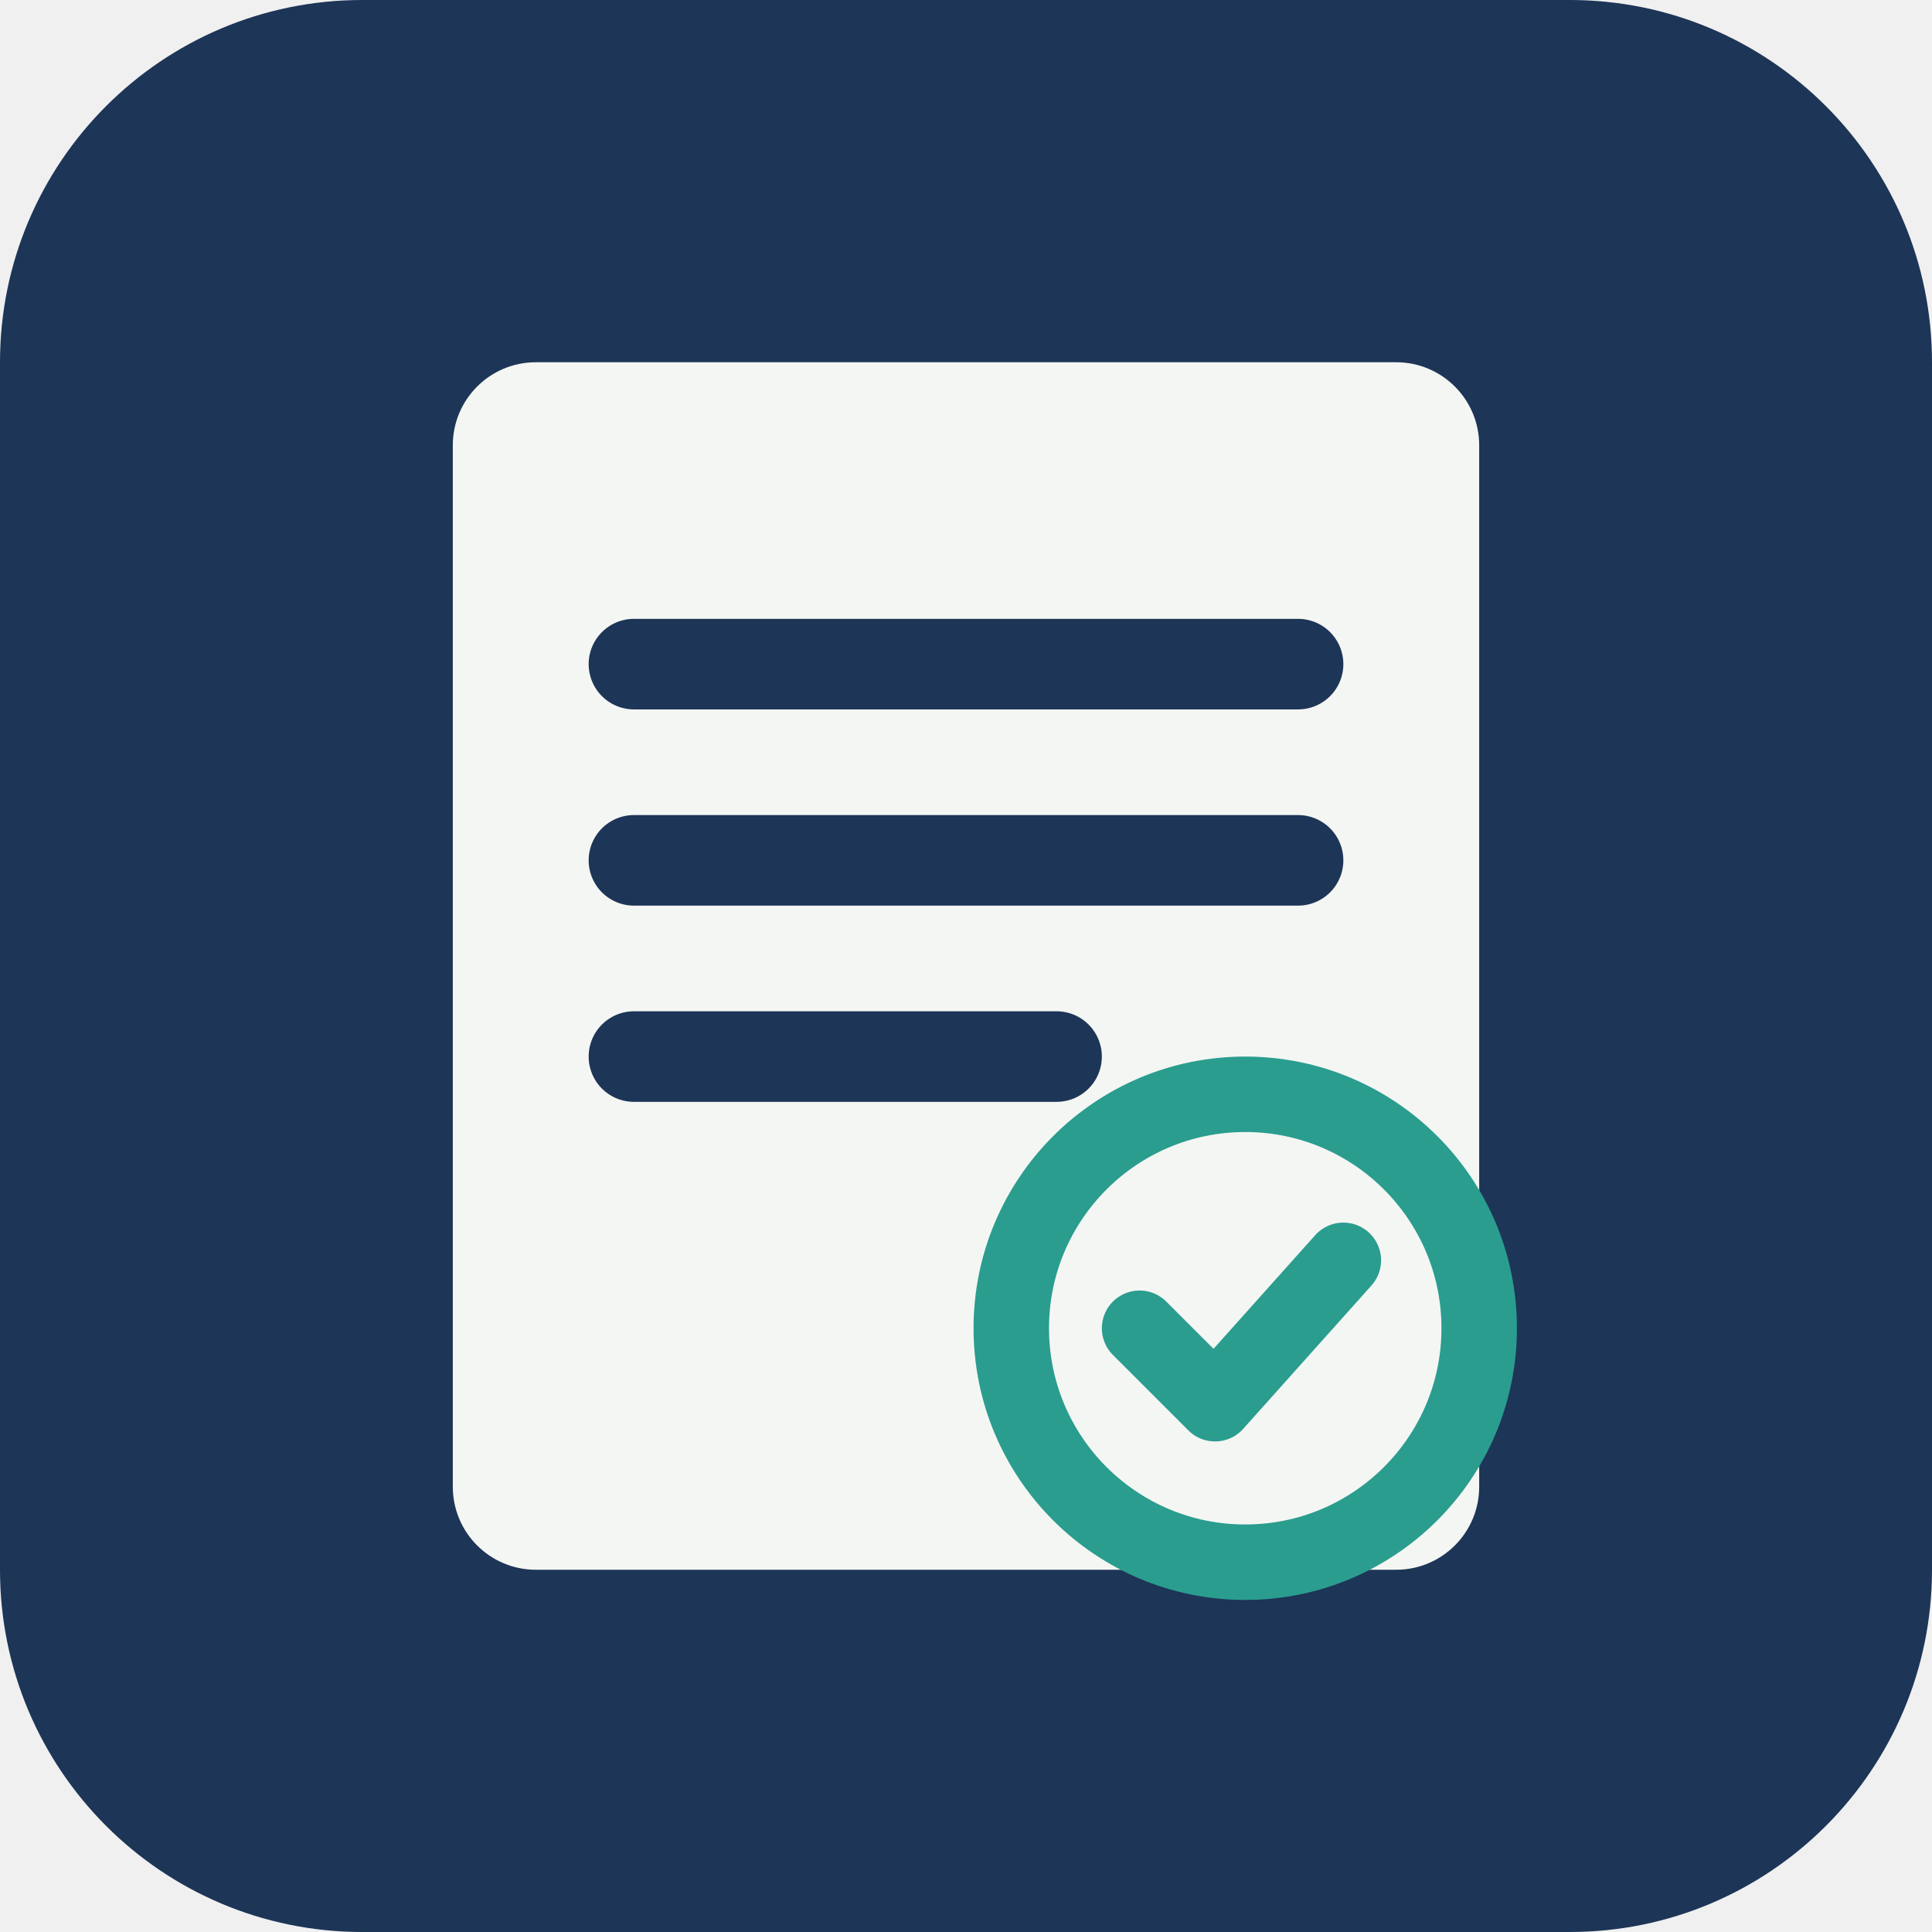
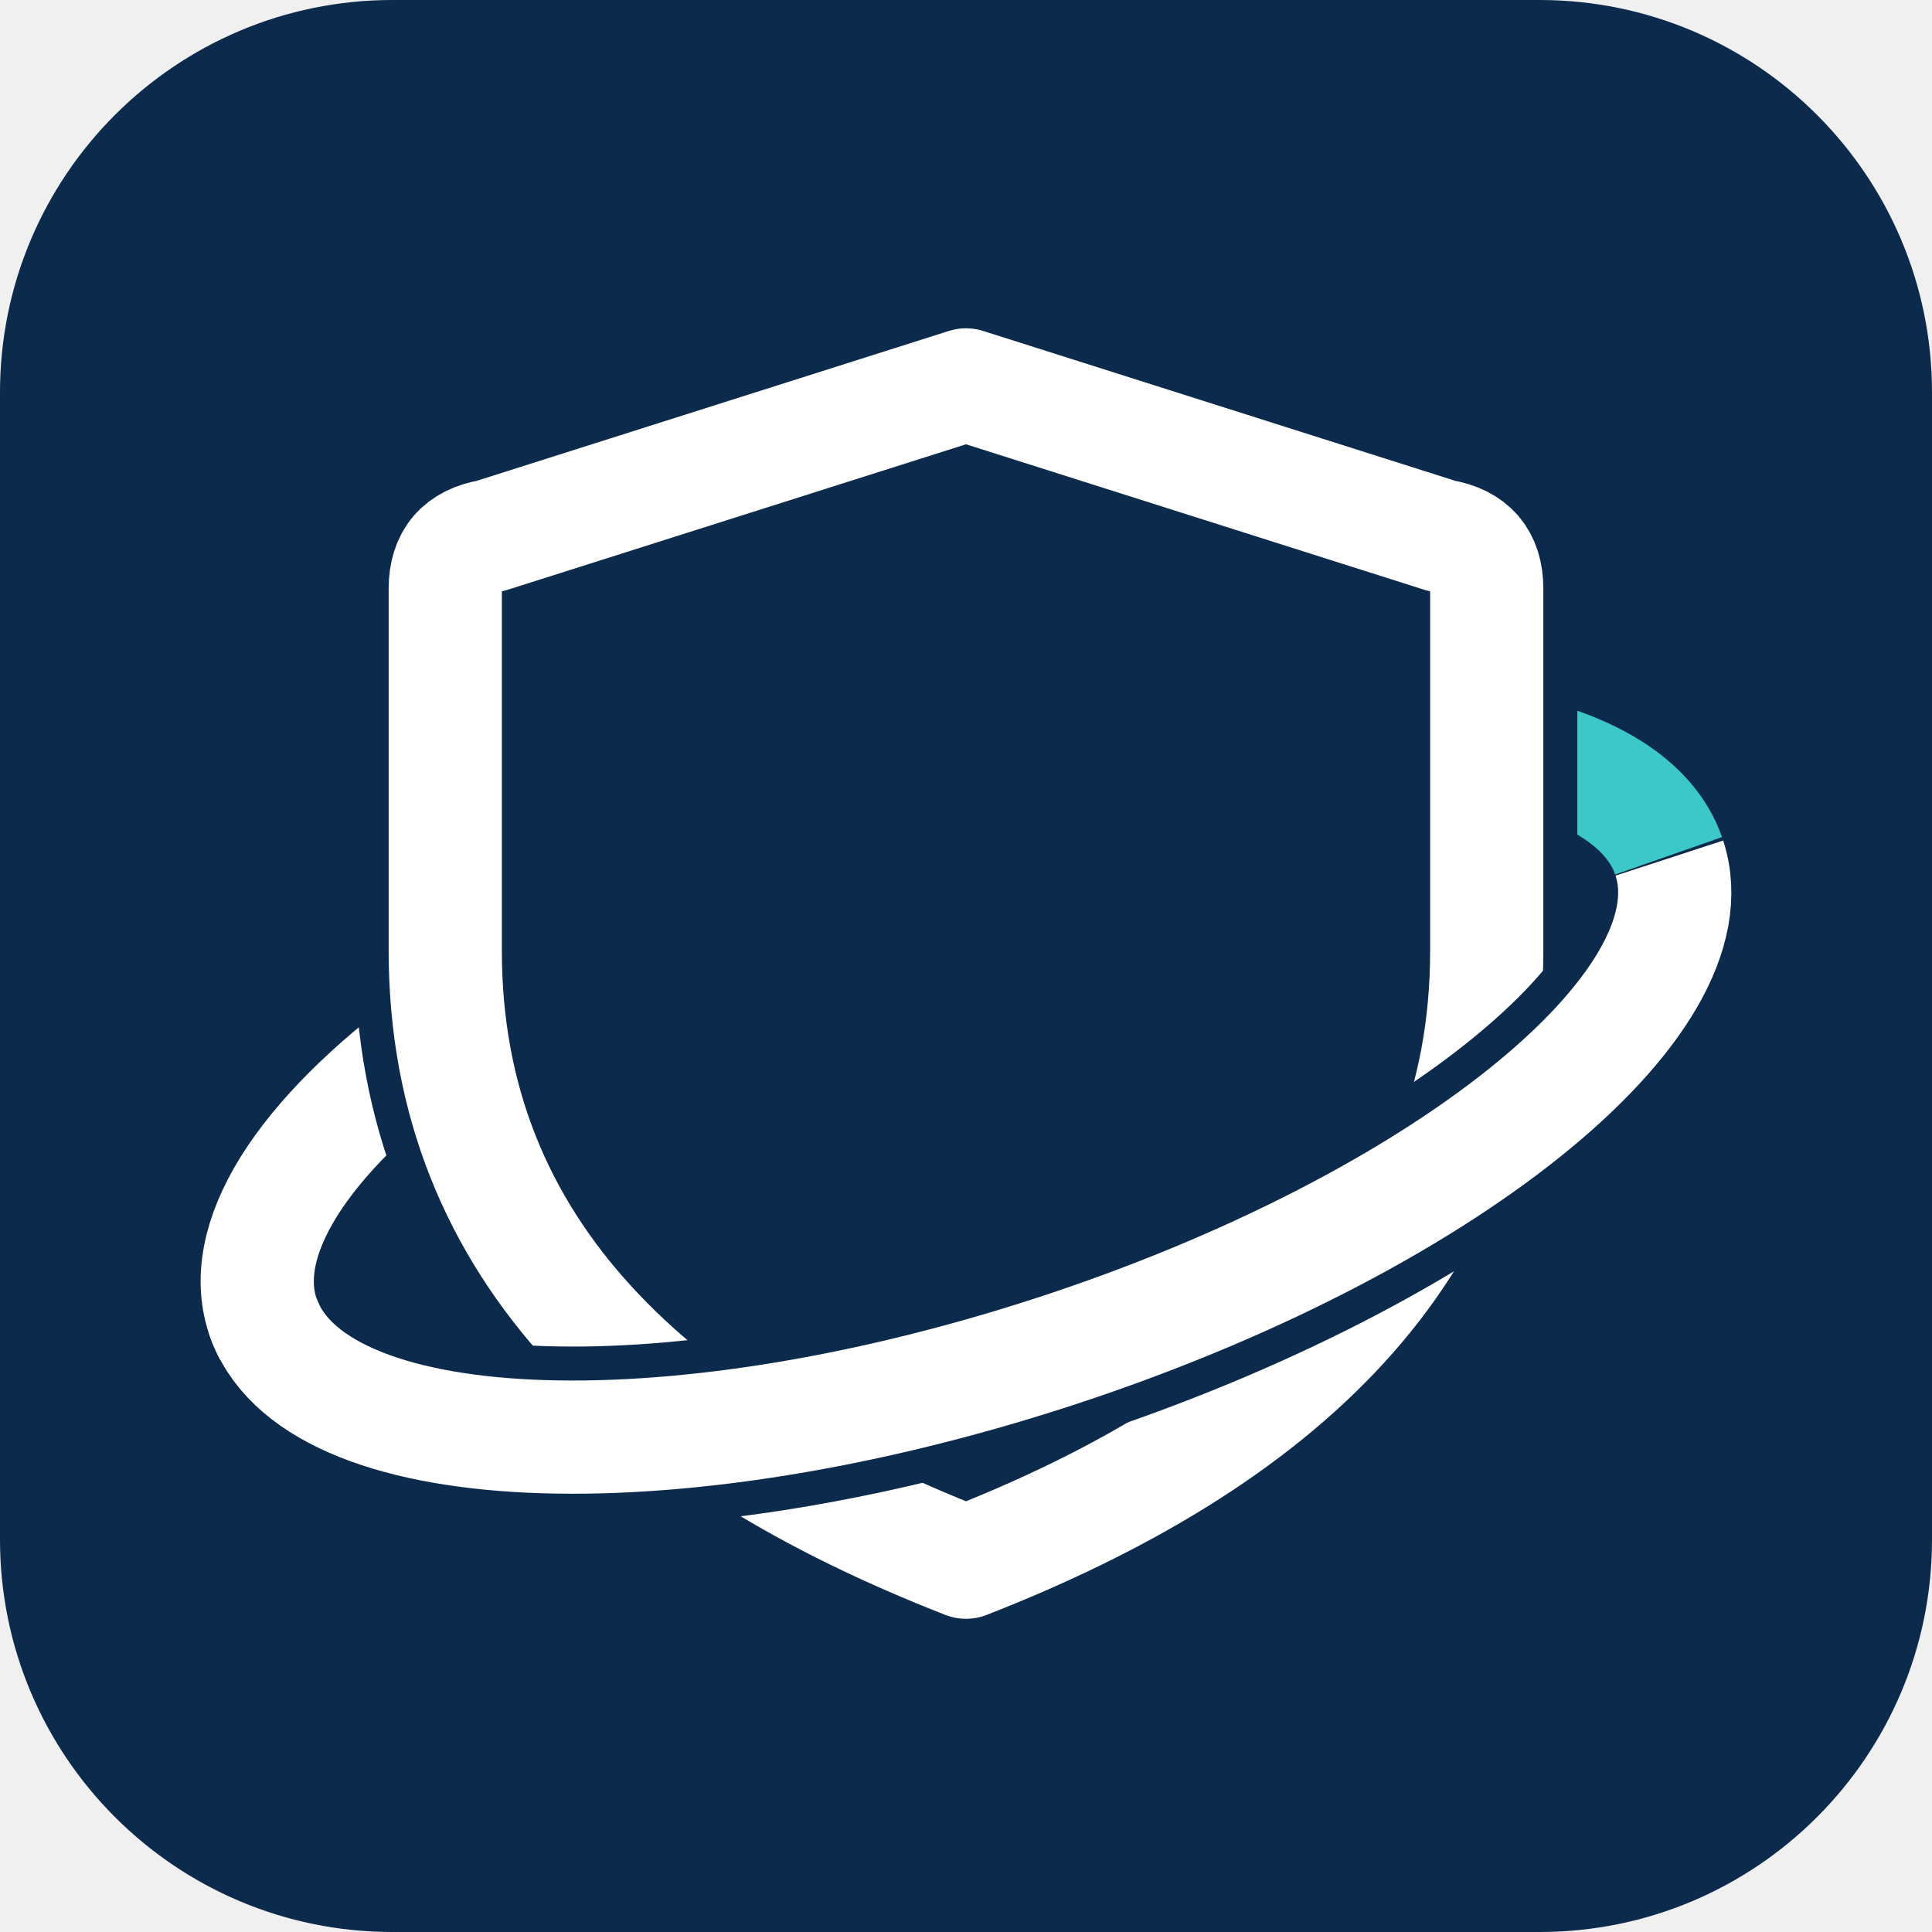
- <svg xmlns="http://www.w3.org/2000/svg" viewBox="0 0 512 512">
-   <rect width="512" height="512" rx="96" fill="#1D3557" />
-   <rect x="120" y="96" width="272" height="320" rx="22" fill="#F4F6F3" />
-   <path d="M168 176h176M168 228h176M168 280h112" stroke="#1D3557" stroke-width="24" stroke-linecap="round" />
-   <circle cx="330" cy="352" r="62" fill="none" stroke="#2A9D8F" stroke-width="20" />
-   <path d="M302 352l20 20 34-38" fill="none" stroke="#2A9D8F" stroke-width="20" stroke-linecap="round" stroke-linejoin="round" />
+ <svg xmlns="http://www.w3.org/2000/svg" viewBox="0 0 512 512" width="512" height="512" role="img" aria-label="CONVIVE360">
+   <rect width="512" height="512" rx="104" fill="#0C2A4B" />
+   <g transform="translate(56 56)">
+     <defs>
+       <mask id="convive360-icono-appm1" maskUnits="userSpaceOnUse" x="-50" y="-50" width="500" height="500">
+         <rect x="-50" y="-50" width="500" height="500" fill="#fff" />
+         <path d="M386.4 171.4 A196 74 -18 0 1 13.6 292.6" fill="none" stroke="#000" stroke-width="48" stroke-linecap="round" />
+       </mask>
+       <mask id="convive360-icono-appm2" maskUnits="userSpaceOnUse" x="-50" y="-50" width="500" height="500">
+         <rect x="-50" y="-50" width="500" height="500" fill="#fff" />
+         <path d="M200.0 46.0 L326.0 86.0 Q338.0 88.0 338.0 100.0 L338.0 196.0 C338.0 276.0 282.0 326.0 200.0 358.0 C118.0 326.0 62.0 276.0 62.0 196.0 L62.0 100.0 Q62.0 88.0 74.0 86.0 Z" fill="#000" stroke="#000" stroke-width="48" stroke-linejoin="round" />
+       </mask>
+     </defs>
+     <g mask="url(#convive360-icono-appm2)">
+       <path d="M15.6 297.3 A196 74 -18 0 1 54.1 223.4" fill="none" stroke="#FFFFFF" stroke-width="30" />
+       <path d="M341.8 142.4 A196 74 -18 0 1 386.2 170.8" fill="none" stroke="#3CC7C9" stroke-width="30" />
+     </g>
+     <g mask="url(#convive360-icono-appm1)" stroke="#FFFFFF">
+       <path d="M200.0 46.0 L326.0 86.0 Q338.0 88.0 338.0 100.0 L338.0 196.0 C338.0 276.0 282.0 326.0 200.0 358.0 C118.0 326.0 62.0 276.0 62.0 196.0 L62.0 100.0 Q62.0 88.0 74.0 86.0 Z" fill="none" stroke-width="30" stroke-linejoin="round" />
+     </g>
+     <path d="M386.4 171.4 A196 74 -18 0 1 13.6 292.6" fill="none" stroke="#FFFFFF" stroke-width="30" />
+   </g>
</svg>
